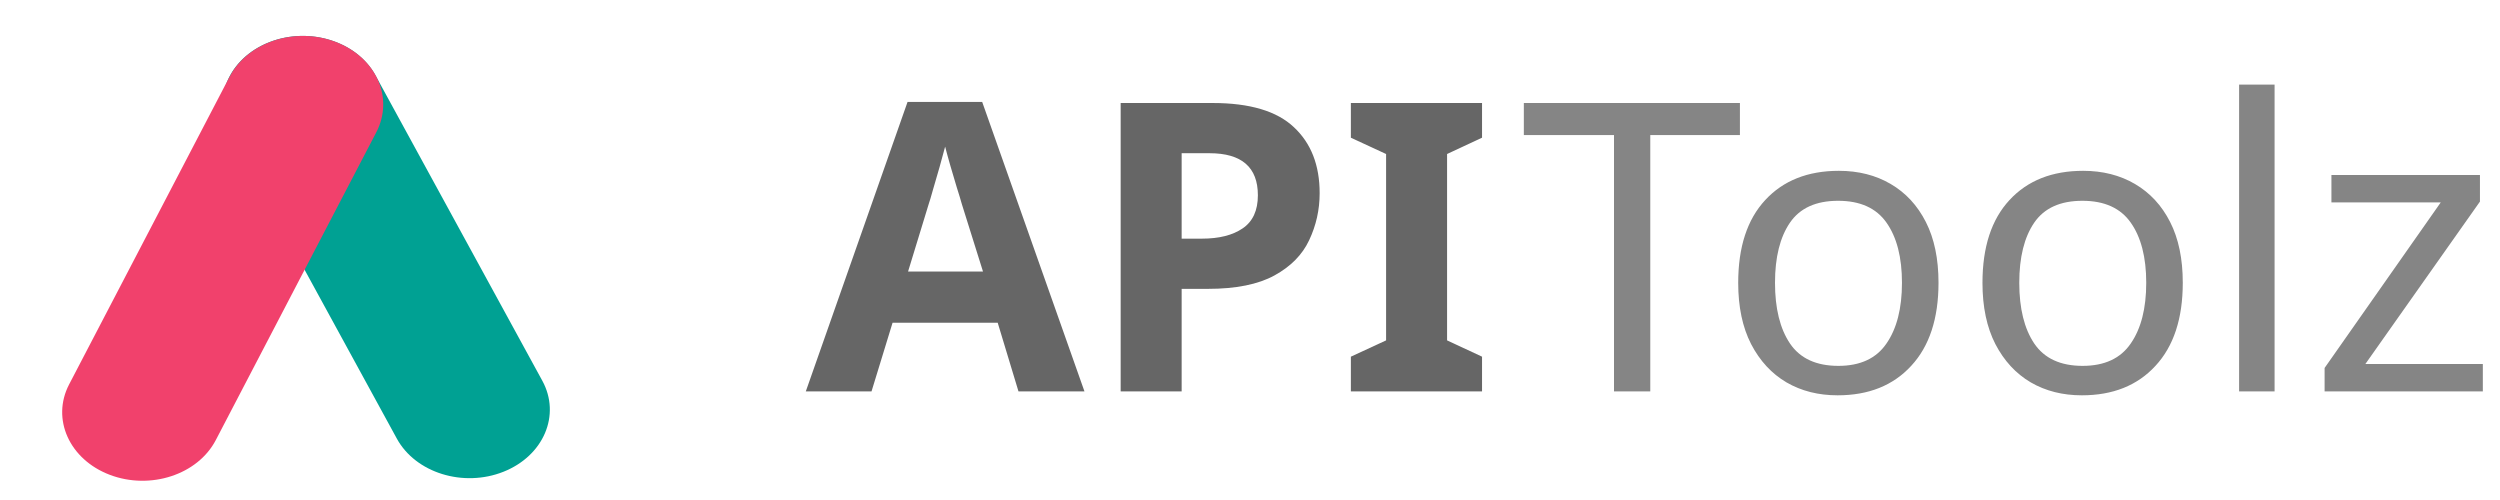
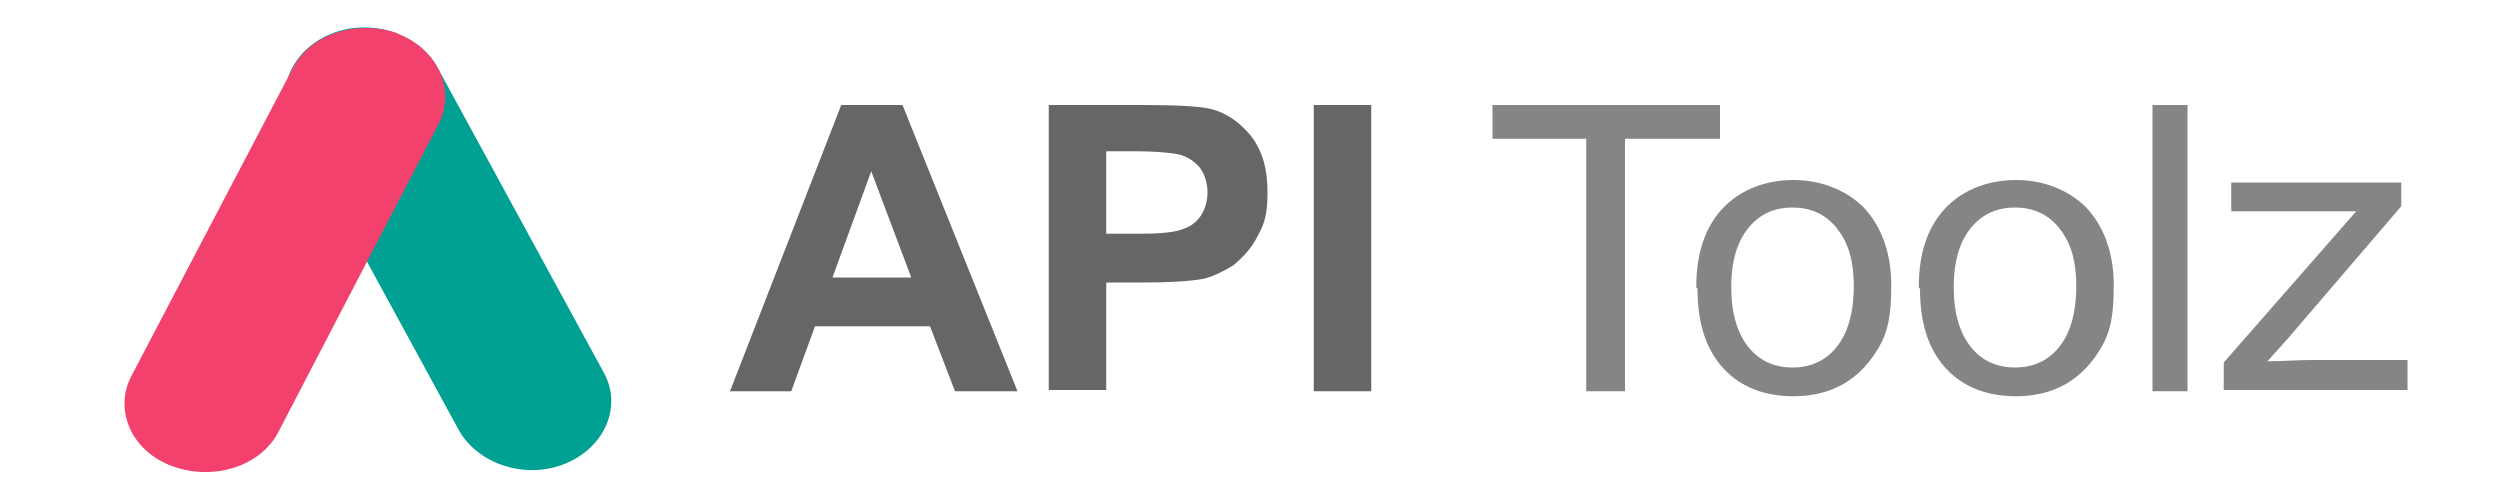
- <svg xmlns="http://www.w3.org/2000/svg" width="200" height="40" version="1.1" xml:space="preserve">
-   <g id="Layer_1">
-     <g stroke="null" id="svg_4">
-       <g stroke="null" transform="matrix(0.519744 -0.242358 0.242358 0.519744 27.9191 20.2405)" id="svg_2">
-         <path stroke=" none" id="svg_5" d="m2.294,-31.357c6.021,0.347 11.183,5.038 11.53,10.48l3.088,48.421c0.347,5.439 -4.253,9.567 -10.274,9.22s-11.184,-5.041 -11.531,-10.479l-3.088,-48.421c-0.346,-5.441 4.254,-9.567 10.275,-9.221z" stroke-linecap=" butt" stroke-dasharray=" none" stroke-dashoffset="0" stroke-linejoin=" miter" stroke-miterlimit="4" fill=" rgb(0,161,147)" fill-rule=" nonzero" />
+ <svg xmlns="http://www.w3.org/2000/svg" width="200" height="40" version="1.1">
+   <g>
+     <g data-name="Layer_1" id="Layer_11">
+       <g id="svg_4">
+         <g id="svg_2">
+           <path fill="#00a193" d="m26.5,2.7c3.2,-1.3 7,0 8.5,2.7l13.3,24.4c1.5,2.7 0.1,6 -3.1,7.3s-7,0 -8.5,-2.7l-13.3,-24.4c-1.5,-2.7 -0.1,-6 3.1,-7.3z" class="st2" id="svg_5" />
+         </g>
+         <g id="svg_1">
+           <path fill="#f1416c" d="m31.8,2.7c3.2,1.2 4.7,4.5 3.3,7.2l-12.8,24.6c-1.4,2.8 -5.2,4 -8.5,2.8s-4.7,-4.5 -3.3,-7.2l12.9,-24.6c1.4,-2.8 5.2,-4 8.5,-2.8l-0.1,0z" class="st4" id="svg_6" />
+         </g>
      </g>
-       <g stroke="null" transform="matrix(0.52395 0.233258 -0.233258 0.52395 14.8399 20.3447)" id="svg_1">
-         <path stroke=" none" id="svg_6" d="m7.073,-35.589c6.034,-0.336 10.652,3.792 10.317,9.221l-2.991,48.326c-0.336,5.428 -5.5,10.1 -11.533,10.437s-10.652,-3.792 -10.316,-9.221l2.991,-48.326c0.336,-5.428 5.499,-10.101 11.532,-10.437z" stroke-linecap=" butt" stroke-dasharray=" none" stroke-dashoffset="0" stroke-linejoin=" miter" stroke-miterlimit="4" fill=" rgb(241,65,108)" fill-rule=" nonzero" />
+       <g id="svg_8">
+         <g id="svg_3" isolation="isolate" class="st1">
+           <path id="svg_7" fill="#666" d="m81.4,31.3l-5,0l-2,-5.2l-9.2,0l-1.9,5.2l-4.9,0l8.9,-22.9l4.9,0l9.2,22.9zm-8.5,-9.1l-3.2,-8.5l-3.1,8.5l6.2,0l0.1,0z" class="st3" />
+           <path id="svg_9" fill="#666" d="m83.9,31.3l0,-22.9l7.4,0c2.8,0 4.6,0.1 5.5,0.3c1.3,0.3 2.4,1.1 3.3,2.2c0.9,1.2 1.3,2.6 1.3,4.5s-0.3,2.6 -0.8,3.5c-0.5,1 -1.2,1.7 -1.9,2.3c-0.8,0.5 -1.6,0.9 -2.4,1.1c-1.1,0.2 -2.7,0.3 -4.8,0.3l-3,0l0,8.6l-4.6,0l0,0.1zm4.6,-19.1l0,6.5l2.5,0c1.8,0 3,-0.1 3.7,-0.4c0.6,-0.2 1.1,-0.6 1.4,-1.1c0.3,-0.5 0.5,-1.1 0.5,-1.8s-0.2,-1.5 -0.7,-2.1c-0.5,-0.5 -1.1,-0.9 -1.9,-1c-0.6,-0.1 -1.7,-0.2 -3.3,-0.2l-2.2,0l0,0.1z" class="st3" />
+           <path id="svg_10" fill="#666" d="m105.1,31.3l0,-22.9l4.6,0l0,22.9l-4.6,0z" class="st3" />
+         </g>
+         <g id="svg_11" isolation="isolate" opacity="0.8" class="st0">
+           <path id="svg_12" fill="#666" d="m126.9,31.3l0,-20.2l-7.5,0l0,-2.7l18.2,0l0,2.7l-7.6,0l0,20.2l-3,0l-0.1,0z" class="st3" />
+           <path id="svg_13" fill="#666" d="m135.7,23c0,-3.1 0.9,-5.3 2.6,-6.8c1.4,-1.2 3.2,-1.8 5.2,-1.8s4.1,0.7 5.6,2.2c1.4,1.5 2.2,3.6 2.2,6.2s-0.3,3.8 -1,5s-1.6,2.2 -2.8,2.9s-2.6,1 -4,1c-2.3,0 -4.2,-0.7 -5.6,-2.2s-2.1,-3.6 -2.1,-6.4l-0.1,-0.1zm2.8,0c0,2.1 0.5,3.7 1.4,4.8s2.1,1.6 3.5,1.6s2.6,-0.5 3.5,-1.6s1.4,-2.7 1.4,-4.9s-0.5,-3.6 -1.4,-4.7c-0.9,-1.1 -2.1,-1.6 -3.5,-1.6s-2.6,0.5 -3.5,1.6c-0.9,1.1 -1.4,2.6 -1.4,4.8z" class="st3" />
+           <path id="svg_14" fill="#666" d="m153.5,23c0,-3.1 0.9,-5.3 2.6,-6.8c1.4,-1.2 3.2,-1.8 5.2,-1.8s4.1,0.7 5.6,2.2c1.4,1.5 2.2,3.6 2.2,6.2s-0.3,3.8 -1,5s-1.6,2.2 -2.8,2.9s-2.6,1 -4,1c-2.3,0 -4.2,-0.7 -5.6,-2.2s-2.1,-3.6 -2.1,-6.4l-0.1,-0.1zm2.8,0c0,2.1 0.5,3.7 1.4,4.8s2.1,1.6 3.5,1.6s2.6,-0.5 3.5,-1.6s1.4,-2.7 1.4,-4.9s-0.5,-3.6 -1.4,-4.7c-0.9,-1.1 -2.1,-1.6 -3.5,-1.6s-2.6,0.5 -3.5,1.6c-0.9,1.1 -1.4,2.6 -1.4,4.8z" class="st3" />
+           <path id="svg_15" fill="#666" d="m172.2,31.3l0,-22.9l2.8,0l0,22.9l-2.8,0z" class="st3" />
+           <path id="svg_16" fill="#666" d="m177.9,31.3l0,-2.3l10.6,-12.1c-1.2,0 -2.3,0 -3.2,0l-6.8,0l0,-2.3l13.6,0l0,1.9l-9,10.5l-1.7,1.9c1.3,0 2.4,-0.1 3.5,-0.1l7.7,0l0,2.4l-14.7,0l0,0.1z" class="st3" />
+         </g>
      </g>
-     </g>
-     <g stroke="null" id="svg_8">
-       <text stroke=" none" fill="#666666" stroke-width="0" x="70.319" y="23.126" id="svg_3" font-size="24" font-family="'Syne'" text-anchor="start" xml:space="preserve" font-weight="bold" transform="matrix(1.34588 0 0 1.34588 -30.1776 0.186396)" stroke-dasharray=" none" stroke-linecap=" butt" stroke-linejoin=" miter">API</text>
-       <text stroke=" none" opacity="0.8" fill="#666666" stroke-width="0" x="112.765" y="22.74" id="svg_7" font-size="24" font-family="'Syne'" text-anchor="start" xml:space="preserve" font-weight="normal" transform="matrix(1.34588 0 0 1.34588 -30.1776 0.706407)" stroke-dasharray=" none" stroke-linecap=" butt" stroke-linejoin=" miter">Toolz</text>
    </g>
  </g>
</svg>
